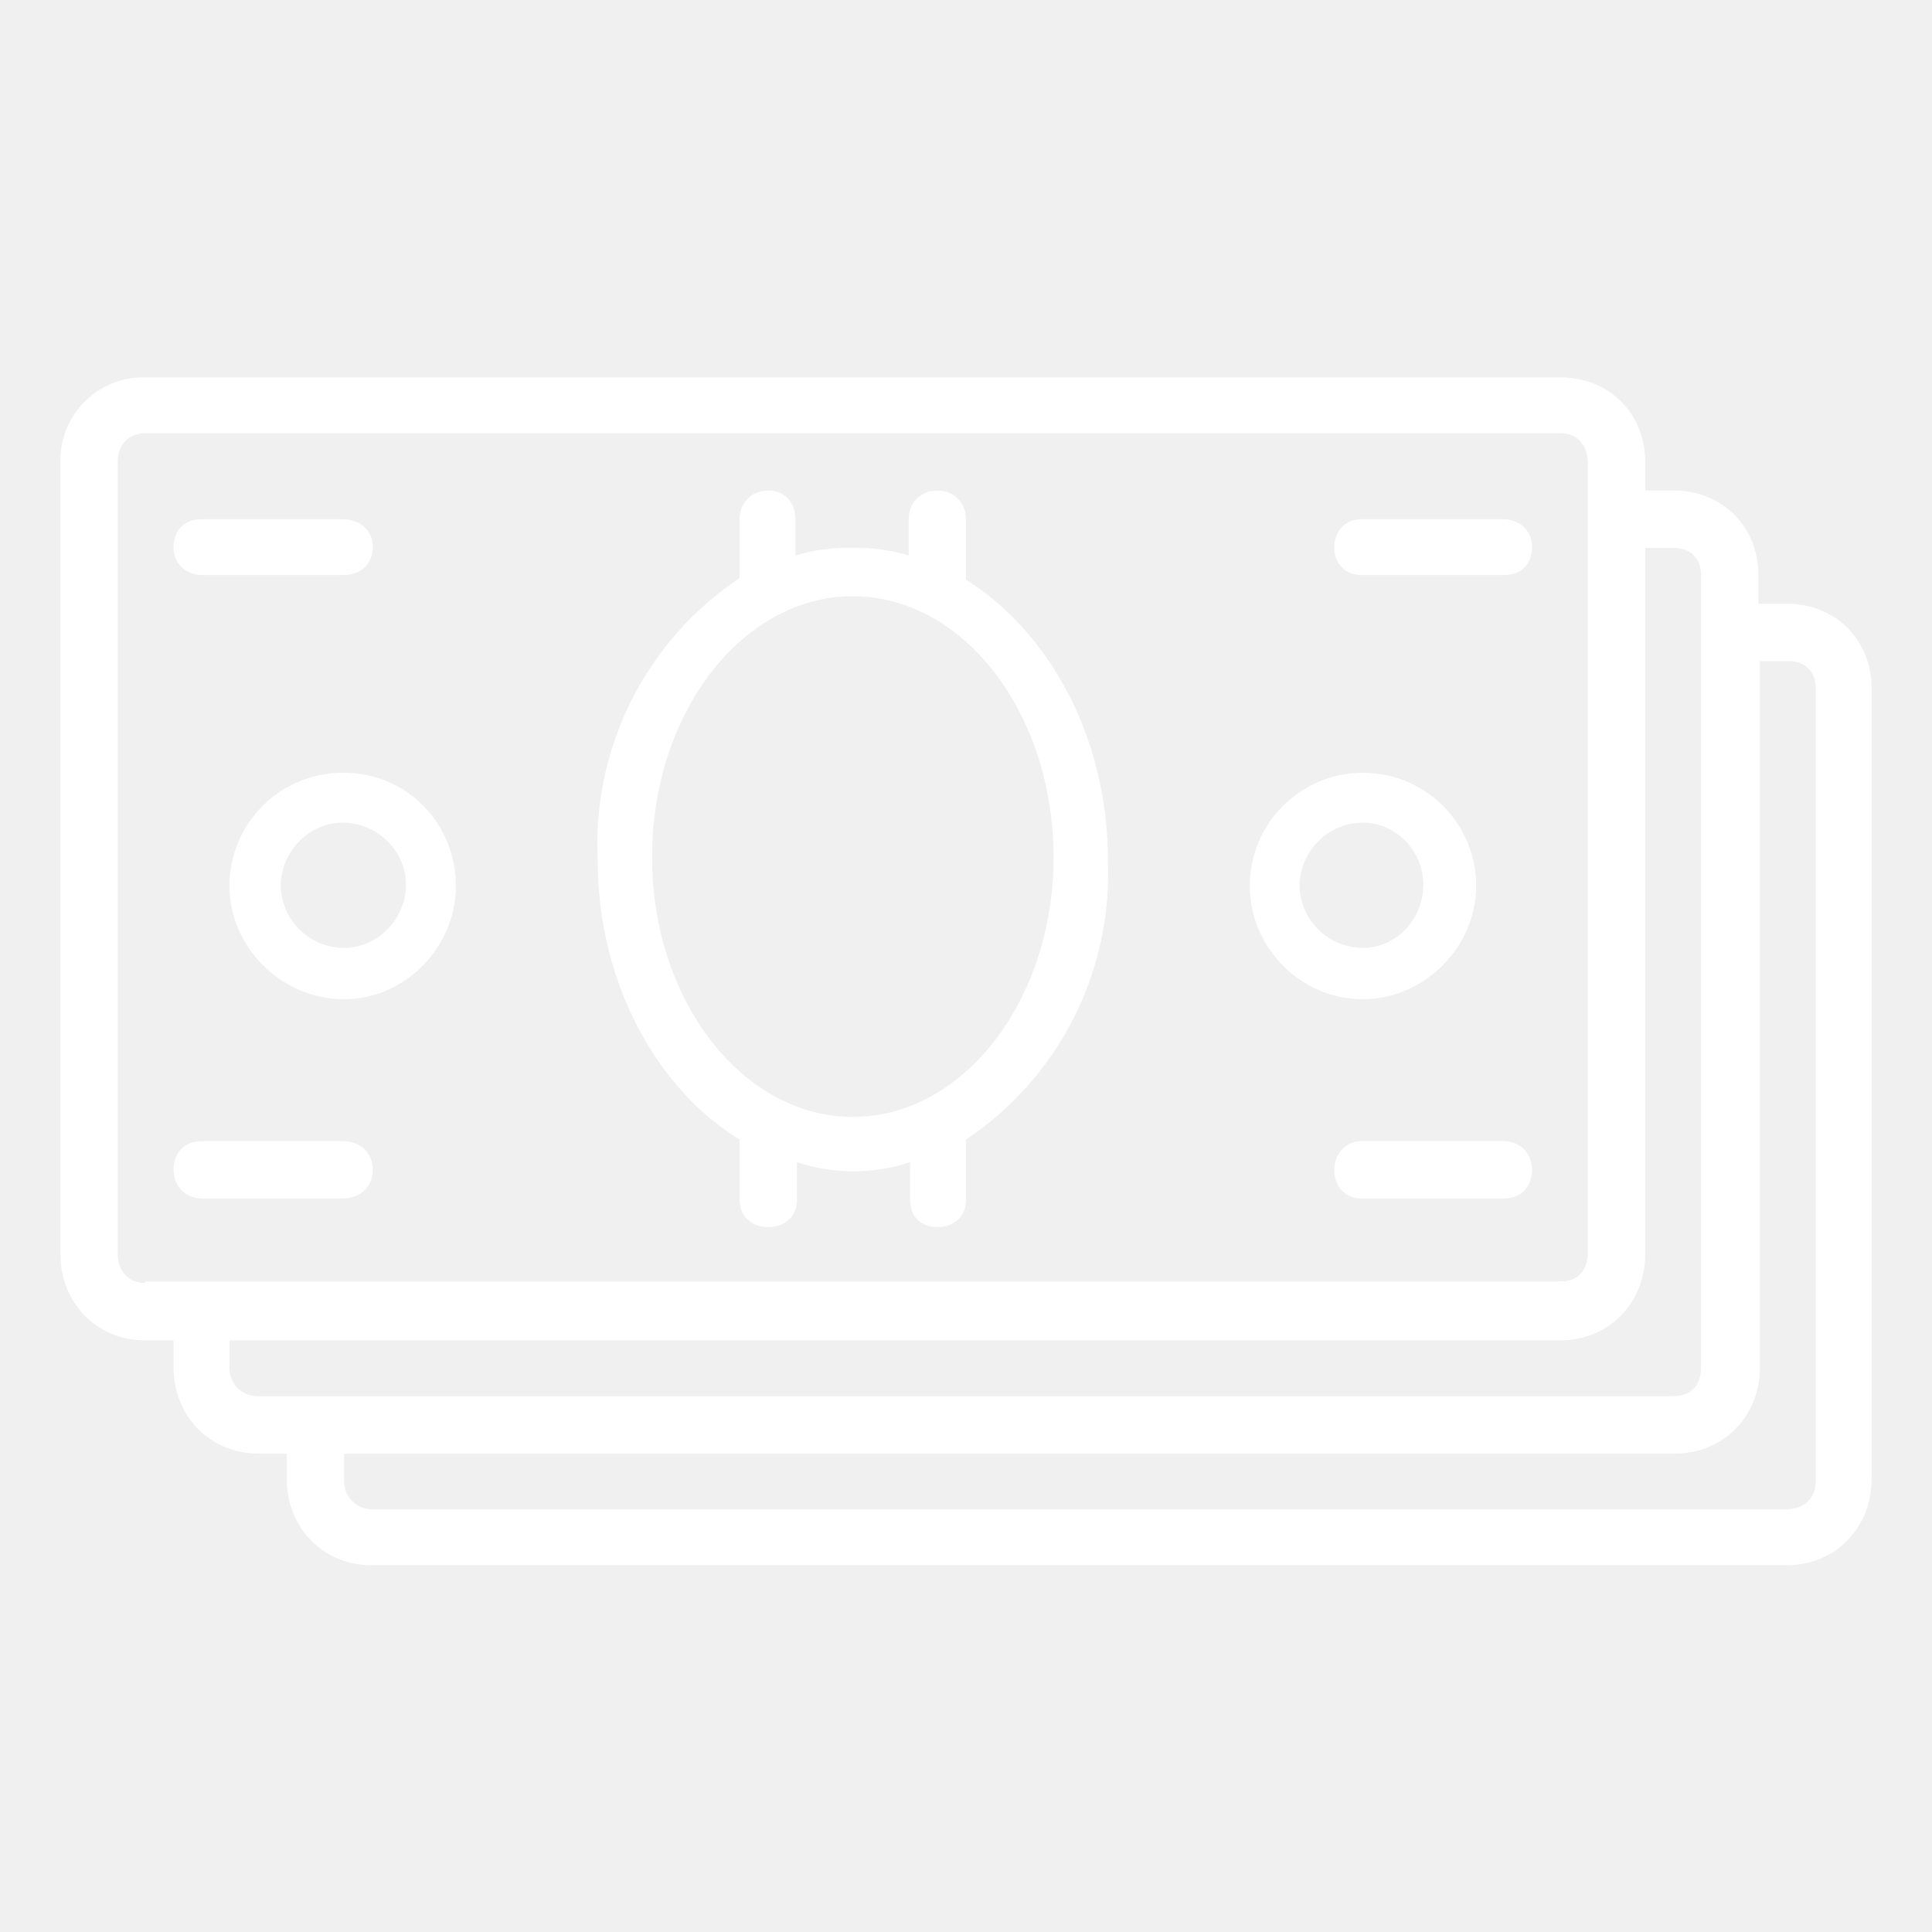
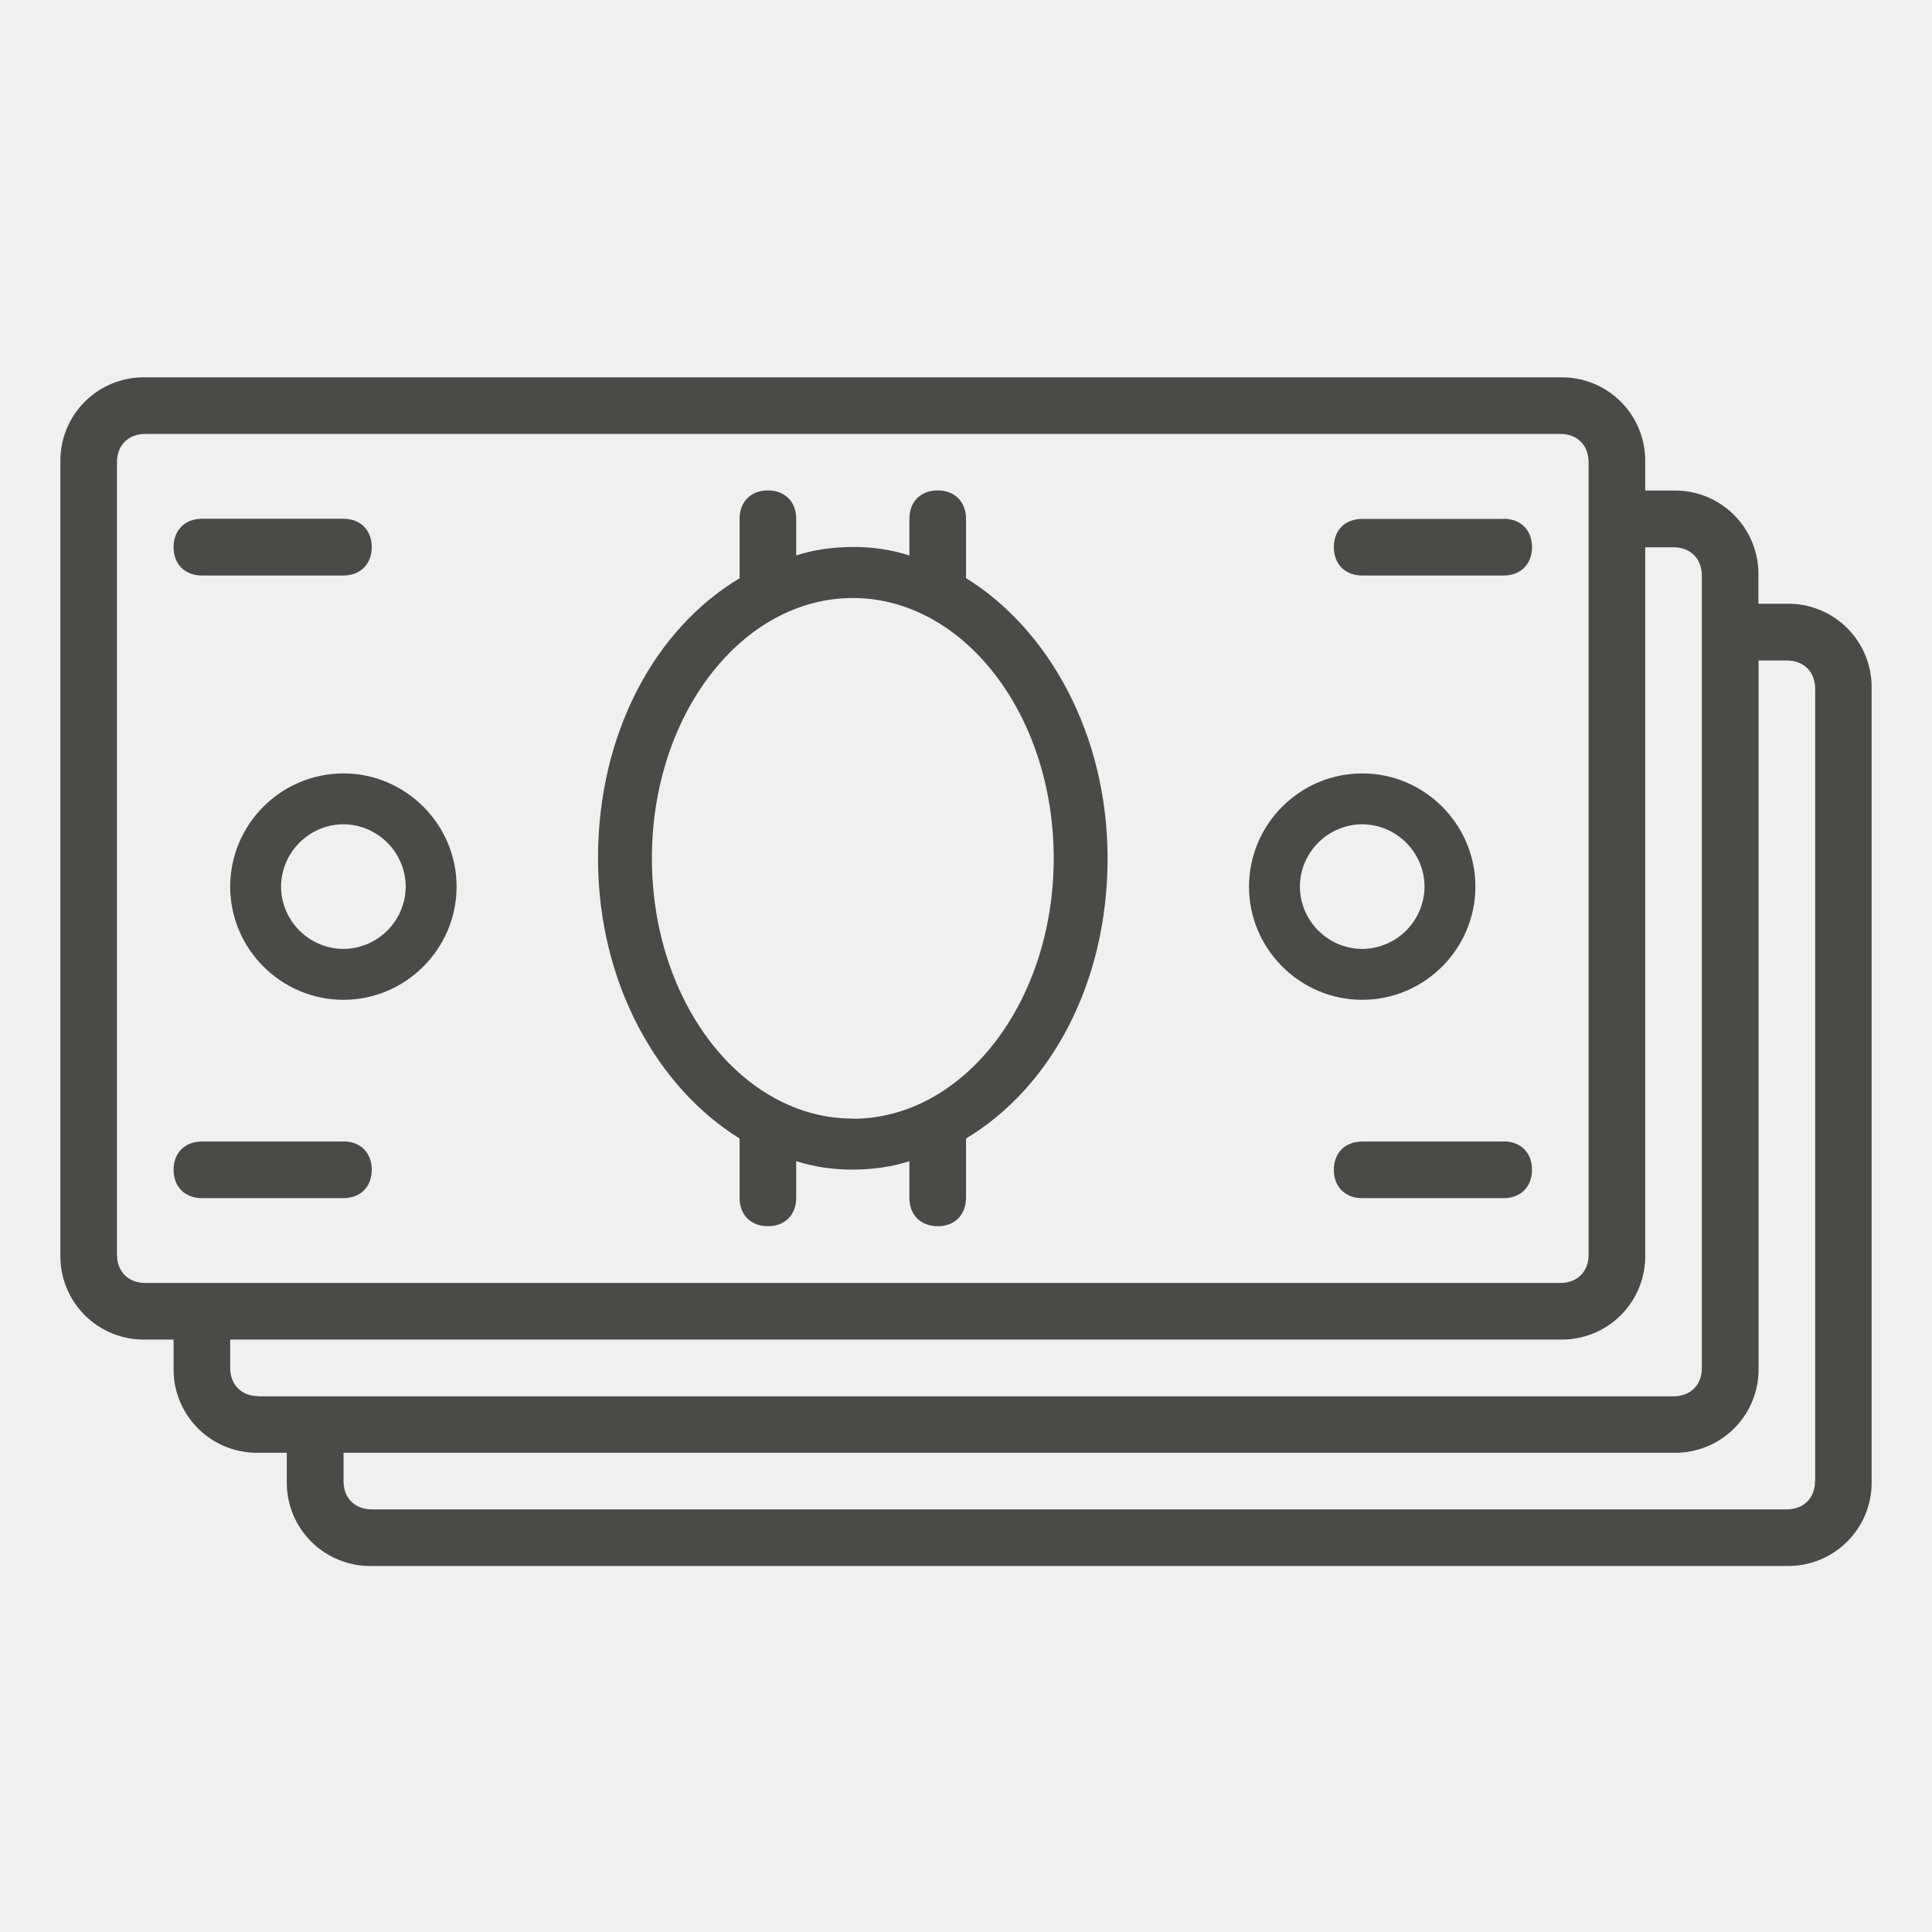
<svg xmlns="http://www.w3.org/2000/svg" width="128" height="128" viewBox="0 0 128 128">
-   <g fill="#FFF" fill-rule="nonzero">
-     <path d="M118.4 40h-1.9v-1.9c0-3.2-2.4-5.6-5.6-5.6H109v-1.9c0-3.2-2.4-5.6-5.6-5.6H9.6A5.5 5.5 0 0 0 4 30.6v52.5c0 3.2 2.4 5.7 5.6 5.7h1.9v1.8c0 3.2 2.4 5.7 5.6 5.7H19V98c0 3.2 2.4 5.7 5.6 5.7h93.8c3.2 0 5.6-2.5 5.6-5.7V45.6c0-3.2-2.4-5.6-5.6-5.6zM9.6 85c-1.1 0-1.8-.8-1.8-1.9V30.6c0-1.1.7-1.9 1.8-1.9h93.8c1.1 0 1.8.8 1.8 2V83c0 1.2-.7 1.9-1.8 1.9H9.6zm7.5 7.5c-1.1 0-1.9-.8-1.9-1.9v-1.8h88.2c3.2 0 5.6-2.5 5.6-5.7V36.3h1.9c1.1 0 1.8.7 1.8 1.8v52.5c0 1.2-.7 1.9-1.8 1.9H17zm103.2 5.6c0 1.2-.8 1.9-2 1.9H24.7c-1.1 0-1.9-.8-1.9-1.9v-1.8H111c3.2 0 5.6-2.5 5.6-5.7V43.8h1.9c1.1 0 1.8.7 1.8 1.8v52.5z" />
-     <path d="M13.4 38.1h9.3c1.2 0 2-.7 2-1.9 0-1-.8-1.8-2-1.8h-9.3c-1.2 0-1.9.7-1.9 1.9 0 1 .8 1.8 1.9 1.8zm9.3 37.5h-9.3c-1.2 0-1.9.8-1.9 1.9 0 1.1.8 1.9 1.9 1.9h9.3c1.2 0 2-.8 2-1.9 0-1.1-.8-1.9-2-1.9zm77 0h-9.5c-1 0-1.8.8-1.8 1.9 0 1.1.7 1.9 1.8 1.9h9.4c1.2 0 1.9-.8 1.9-1.9 0-1.1-.8-1.9-1.9-1.9zm0-41.2h-9.5c-1 0-1.8.7-1.8 1.9 0 1 .7 1.8 1.8 1.8h9.4c1.2 0 1.9-.7 1.9-1.9 0-1-.8-1.8-1.9-1.8zm-35.7 4v-4c0-1.1-.8-1.9-1.9-1.9-1.1 0-1.9.8-1.9 1.9v2.4a12 12 0 0 0-3.7-.5 12 12 0 0 0-3.8.5v-2.4c0-1.1-.7-1.9-1.8-1.9s-1.9.8-1.9 1.9V38.3A21.2 21.2 0 0 0 39.6 57c0 8.2 4 15.2 9.4 18.5v4c0 1.1.8 1.8 1.9 1.8 1.1 0 1.9-.7 1.9-1.8v-2.5a12 12 0 0 0 7.5 0v2.5c0 1.1.7 1.8 1.8 1.8s1.9-.7 1.9-1.8v-3.8-.2A21.2 21.2 0 0 0 73.4 57c0-8.3-4-15.2-9.4-18.6zM56.5 74c-7.3 0-13.3-7.7-13.3-17.2 0-9.6 6-17.3 13.3-17.3 7.3 0 13.3 7.7 13.3 17.3 0 9.5-6 17.2-13.3 17.2zm41.3-15.3c0-4.2-3.4-7.5-7.5-7.5a7.5 7.5 0 0 0-7.5 7.5c0 4 3.3 7.5 7.5 7.5 4 0 7.5-3.4 7.5-7.5zm-11.7 0c0-2.3 1.9-4.2 4.2-4.2 2.2 0 4 1.9 4 4.1 0 2.3-1.8 4.2-4 4.2a4.2 4.2 0 0 1-4.2-4.1zm-63.3-7.5a7.5 7.5 0 0 0-7.6 7.5c0 4 3.4 7.5 7.6 7.5 4 0 7.4-3.4 7.4-7.5 0-4.2-3.3-7.5-7.4-7.5zm0 11.6a4.2 4.2 0 0 1-4.2-4.1c0-2.3 1.9-4.2 4.1-4.2 2.3 0 4.2 1.9 4.2 4.1 0 2.3-1.9 4.2-4.1 4.2z" />
+   <g fill="#4A4A49" fill-rule="nonzero">
+     <path d="M118.38 40h-1.88v-1.88a5.52 5.52 0 0 0-5.63-5.62H109v-1.88a5.52 5.52 0 0 0-5.63-5.62H9.63A5.52 5.52 0 0 0 4 30.63v52.5a5.52 5.52 0 0 0 5.63 5.62h1.87v1.88a5.52 5.52 0 0 0 5.63 5.62H19v1.88a5.52 5.52 0 0 0 5.63 5.62h93.75a5.52 5.52 0 0 0 5.62-5.63v-52.5a5.52 5.52 0 0 0-5.63-5.62zM9.63 85c-1.13 0-1.88-.75-1.88-1.88v-52.5c0-1.12.75-1.87 1.88-1.87h93.75c1.12 0 1.87.75 1.87 1.88v52.5c0 1.12-.75 1.87-1.88 1.87H9.63zm7.5 7.5c-1.13 0-1.88-.75-1.88-1.88v-1.87h88.13a5.52 5.52 0 0 0 5.62-5.63V36.26h1.88c1.12 0 1.87.75 1.87 1.88v52.5c0 1.12-.75 1.87-1.88 1.87H17.13zm103.12 5.63c0 1.12-.75 1.87-1.88 1.87H24.63c-1.12 0-1.87-.75-1.87-1.88v-1.87h88.13a5.52 5.52 0 0 0 5.62-5.63V43.76h1.88c1.12 0 1.87.75 1.87 1.88v52.5z" />
+     <path d="M13.38 38.13h9.37c1.13 0 1.88-.76 1.88-1.88 0-1.13-.75-1.88-1.88-1.88h-9.38c-1.12 0-1.87.76-1.87 1.88 0 1.13.75 1.88 1.88 1.88zm9.37 37.5h-9.38c-1.12 0-1.87.75-1.87 1.87 0 1.13.75 1.88 1.88 1.88h9.37c1.13 0 1.88-.75 1.88-1.88s-.75-1.88-1.88-1.88zm76.88 0h-9.38c-1.13 0-1.88.75-1.88 1.87 0 1.13.75 1.88 1.88 1.88h9.38c1.12 0 1.87-.75 1.87-1.88s-.75-1.88-1.88-1.88zm0-41.25h-9.38c-1.13 0-1.88.74-1.88 1.87 0 1.13.75 1.88 1.88 1.88h9.38c1.12 0 1.87-.76 1.87-1.88 0-1.13-.75-1.88-1.88-1.88zM64 38.3v-3.93c0-1.13-.75-1.88-1.88-1.88-1.12 0-1.87.75-1.87 1.88v2.43a12.09 12.09 0 0 0-3.75-.56c-1.31 0-2.63.19-3.75.56v-2.44c0-1.12-.75-1.87-1.88-1.87-1.12 0-1.87.75-1.87 1.88V38.31c-5.63 3.37-9.38 10.3-9.38 18.55 0 8.26 3.94 15.2 9.38 18.57v3.94c0 1.12.75 1.87 1.88 1.87 1.12 0 1.87-.75 1.87-1.88v-2.43c1.13.37 2.44.56 3.75.56s2.63-.19 3.75-.56v2.44c0 1.12.75 1.87 1.88 1.87 1.12 0 1.87-.75 1.87-1.88v-3.75-.18c5.63-3.38 9.38-10.31 9.38-18.56 0-8.26-3.94-15.2-9.38-18.57zm-7.5 35.81c-7.31 0-13.31-7.68-13.31-17.25 0-9.56 6-17.24 13.31-17.24 7.31 0 13.31 7.68 13.31 17.24 0 9.57-6 17.26-13.31 17.26zm41.25-15.37c0-4.13-3.38-7.5-7.5-7.5a7.52 7.52 0 0 0-7.5 7.5c0 4.13 3.38 7.5 7.5 7.5 4.13 0 7.5-3.38 7.5-7.5zm-11.63 0a4.16 4.16 0 0 1 4.13-4.13 4.16 4.16 0 0 1 4.13 4.13 4.16 4.16 0 0 1-4.13 4.13 4.16 4.16 0 0 1-4.13-4.13zm-63.37-7.5a7.52 7.52 0 0 0-7.5 7.5c0 4.13 3.38 7.5 7.5 7.5 4.13 0 7.5-3.38 7.5-7.5 0-4.13-3.38-7.5-7.5-7.5zm0 11.63a4.16 4.16 0 0 1-4.13-4.13 4.16 4.16 0 0 1 4.13-4.13 4.16 4.16 0 0 1 4.13 4.13 4.16 4.16 0 0 1-4.13 4.13z" />
  </g>
</svg>
